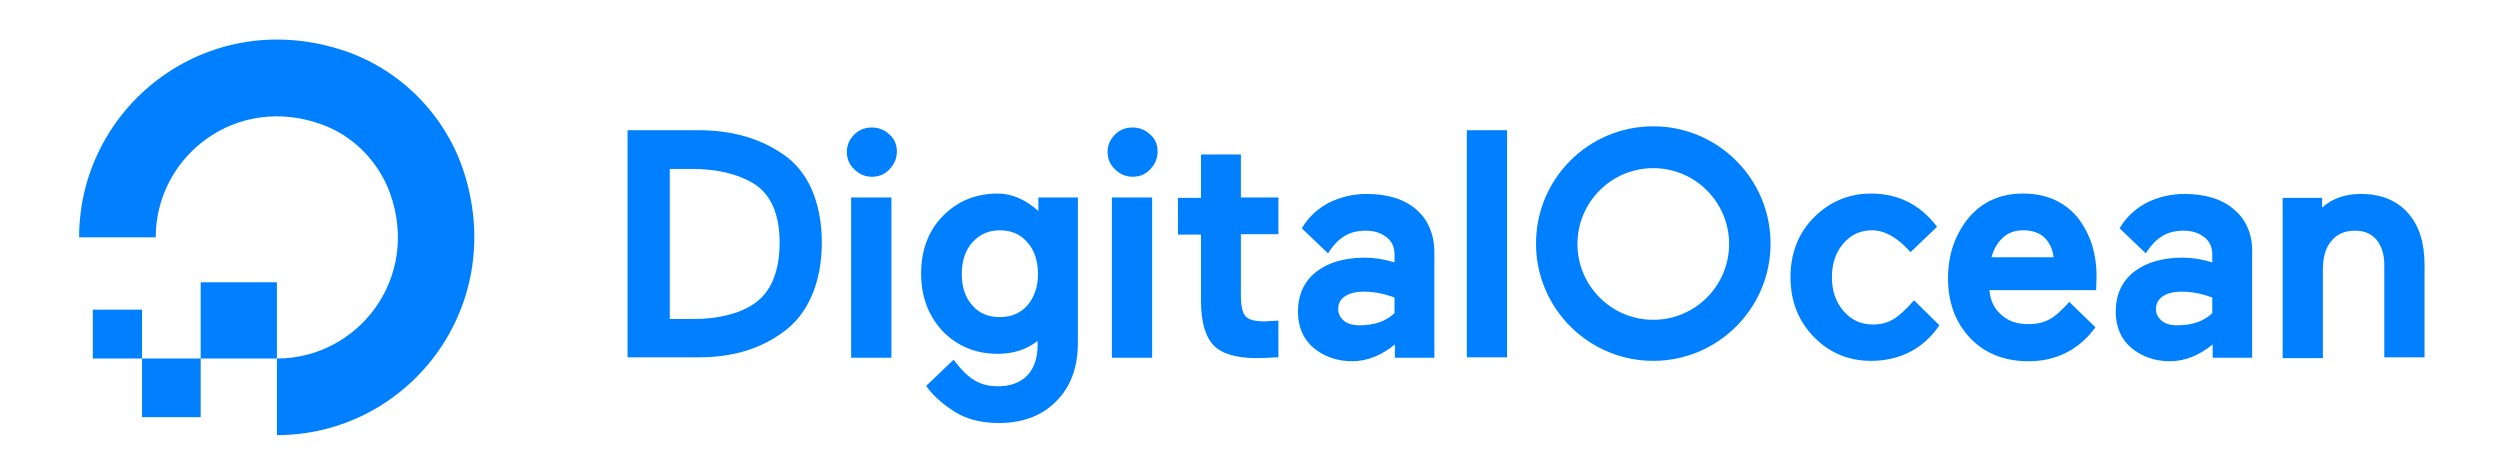
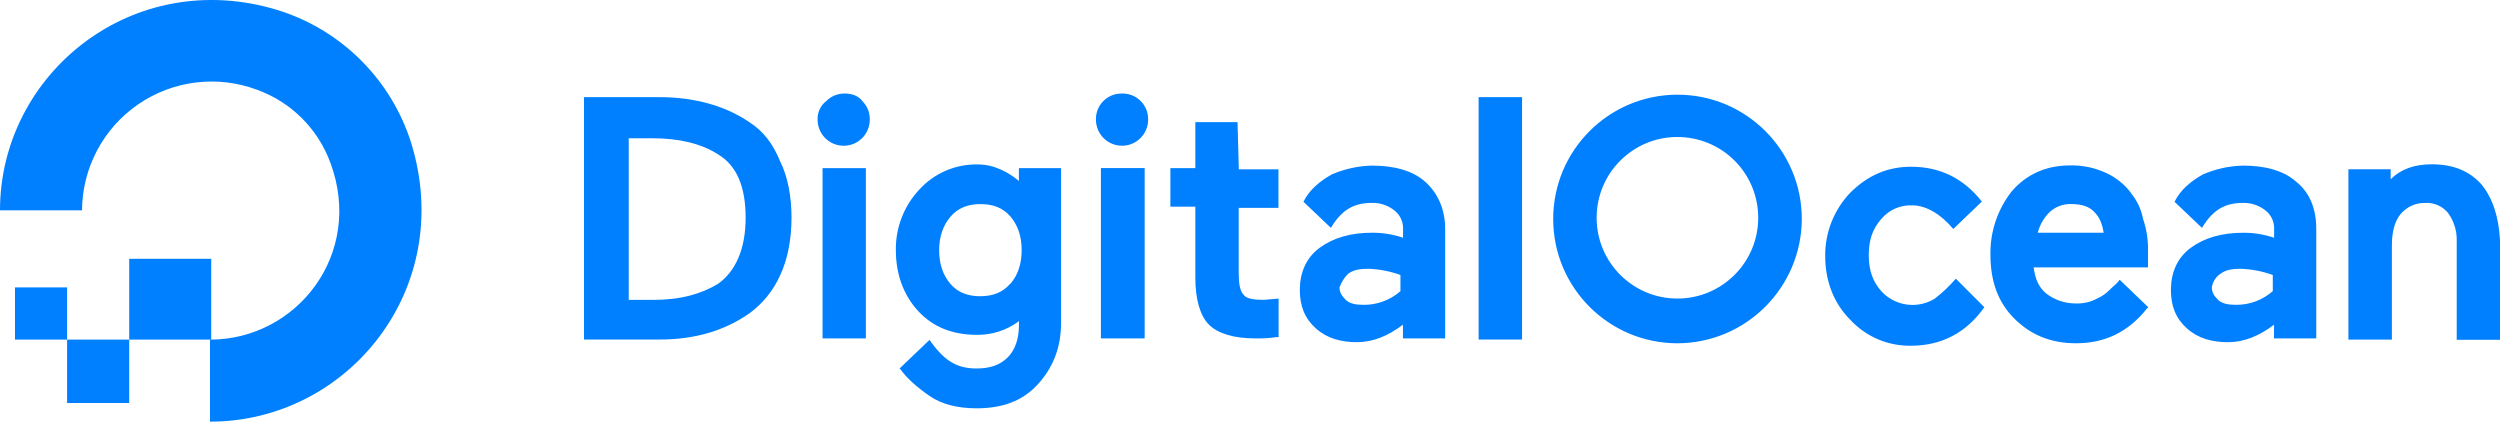
- <svg xmlns="http://www.w3.org/2000/svg" xmlns:xlink="http://www.w3.org/1999/xlink" preserveAspectRatio="xMidYMid meet" viewBox="0 0 316 60">
-   <g transform="matrix(.494102 0 0 .494102 9.258848 4.55222)" fill="#0080ff">
-     <path d="M52.1 102.1V82.5c20.8 0 36.8-20.6 28.9-42.4-3-8.1-9.4-14.6-17.5-17.5-21.8-7.9-42.4 8.1-42.4 28.9H1.5c0-33.1 32-58.9 66.7-48.1 15.2 4.7 27.2 16.8 31.9 31.9 10.8 34.8-14.9 66.8-48 66.8z" />
-     <path d="M32.6 63h19.5v19.5H32.6zm-15 34.5v-15h15v15h-15zM5 70h12.6v12.5H5z" fill-rule="evenodd" />
-     <path d="M181.5 30.2c-5.8-4-13-6.1-21.4-6.1h-18.3v58.1h18.3c8.4 0 15.6-2.1 21.4-6.4 3.2-2.2 5.7-5.4 7.4-9.3s2.6-8.5 2.6-13.7c0-5.1-.9-9.7-2.6-13.6-1.7-3.8-4.2-6.9-7.4-9zm-29 3.8h5.8c6.4 0 11.7 1.3 15.7 3.7 4.4 2.7 6.7 7.8 6.7 15.1 0 7.6-2.3 12.9-6.7 15.8-3.8 2.5-9.1 3.8-15.6 3.8h-5.8V34z" />
-     <use xlink:href="#A" />
-     <path d="M199 41.3h10.3v41H199zm47.8 3.4c-3.1-2.8-6.6-4.4-10.3-4.4-5.7 0-10.4 2-14.1 5.8s-5.5 8.8-5.5 14.7c0 5.8 1.8 10.7 5.5 14.7 3.7 3.8 8.4 5.8 14.1 5.8 4 0 7.4-1.1 10.2-3.3v1c0 3.4-.9 6-2.7 7.9-1.8 1.8-4.3 2.7-7.4 2.7-4.8 0-7.7-1.9-11.4-6.8l-7 6.7.2.3c1.5 2.1 3.8 4.2 6.9 6.2s6.9 3 11.5 3c6.1 0 11.1-1.9 14.7-5.6 3.7-3.7 5.5-8.7 5.5-14.9V41.3h-10.1v3.4zm-2.7 24.2c-1.8 2-4.1 3-7.1 3s-5.3-1-7-3c-1.8-2-2.7-4.7-2.7-8s.9-6.1 2.7-8.1 4.1-3.1 7-3.1c3 0 5.3 1 7.1 3.1 1.8 2 2.7 4.8 2.7 8.1s-1 6-2.7 8zm21.6-27.6H276v41h-10.3z" />
-     <use xlink:href="#A" x="66.7" />
-     <path d="M298.6 30.3h-10.1v11.1h-5.9v9.4h5.9v17c0 5.3 1.1 9.1 3.2 11.3s5.8 3.3 11.1 3.3c1.7 0 3.4-.1 5-.2h.5v-9.4l-3.5.2c-2.5 0-4.1-.4-4.9-1.3s-1.2-2.7-1.2-5.4V50.7h9.6v-9.4h-9.6v-11zm57.9-6.2h10.3v58.1h-10.3zm114.4 43.5c-1.8 2.1-3.7 3.9-5.2 4.8-1.4.9-3.2 1.4-5.3 1.4-3 0-5.5-1.1-7.5-3.4s-3-5.2-3-8.7 1-6.4 2.9-8.6c2-2.3 4.4-3.4 7.4-3.4 3.3 0 6.8 2.1 9.8 5.6l6.8-6.5c-4.4-5.8-10.1-8.5-16.9-8.5-5.7 0-10.6 2.1-14.6 6.1s-6 9.2-6 15.3 2 11.2 6 15.3 8.9 6.1 14.6 6.1c7.5 0 13.5-3.2 17.5-9.1l-6.5-6.4zM513.2 47c-1.5-2-3.5-3.7-5.9-4.9-2.5-1.2-5.3-1.8-8.5-1.8-5.8 0-10.5 2.1-14 6.3-3.4 4.2-5.2 9.3-5.2 15.4 0 6.2 1.9 11.3 5.7 15.3 3.7 3.9 8.8 5.9 14.9 5.9 6.9 0 12.7-2.8 16.9-8.4l.2-.3-6.7-6.5c-.6.8-1.5 1.6-2.3 2.4-1 1-2 1.7-3 2.2-1.5.8-3.3 1.1-5.2 1.1-2.9 0-5.2-.8-7-2.5-1.7-1.5-2.7-3.6-2.9-6.2h27.3l.1-3.8c0-2.7-.4-5.2-1.1-7.6-.7-2.3-1.8-4.5-3.3-6.6zm-22.5 9.7c.5-2 1.4-3.6 2.7-4.9 1.4-1.4 3.2-2.1 5.4-2.1 2.5 0 4.4.7 5.7 2.1 1.2 1.3 1.9 2.9 2.1 4.8h-15.9zm62.1-12.3c-3.1-2.7-7.4-4-12.8-4-3.4 0-6.6.8-9.5 2.2-2.7 1.4-5.3 3.6-7 6.6l.1.1 6.6 6.3c2.7-4.3 5.7-5.8 9.7-5.8 2.2 0 3.9.6 5.3 1.7s2 2.6 2 4.4v2c-2.6-.8-5.1-1.2-7.6-1.2-5.1 0-9.3 1.2-12.4 3.6s-4.7 5.9-4.7 10.2c0 3.8 1.3 7 4 9.3 2.7 2.2 6 3.4 9.9 3.4s7.6-1.6 10.9-4.3v3.4h10.1V55.9c.2-4.9-1.4-8.8-4.6-11.5zm-18.3 22.2c1.2-.8 2.8-1.2 4.9-1.2 2.5 0 5.1.5 7.8 1.5v4C545 73 542 74 538.3 74c-1.8 0-3.2-.4-4.1-1.2s-1.4-1.7-1.4-3 .6-2.4 1.7-3.2zm62.7-21.4c-2.9-3.2-6.9-4.8-12-4.8-4.1 0-7.4 1.2-9.9 3.5v-2.5h-10.1v41h10.3V59.7c0-3.1.7-5.6 2.2-7.3 1.5-1.8 3.4-2.6 6.1-2.6 2.3 0 4.1.8 5.4 2.3 1.3 1.6 2 3.7 2 6.4v23.7h10.3V58.5c0-5.6-1.4-10.1-4.3-13.3zm-253.6-.8c-3.1-2.7-7.4-4-12.8-4-3.4 0-6.6.8-9.5 2.2-2.7 1.4-5.3 3.6-7 6.6l.1.1 6.6 6.3c2.7-4.3 5.7-5.8 9.7-5.8 2.2 0 3.9.6 5.3 1.7s2 2.6 2 4.4v2c-2.6-.8-5.1-1.2-7.6-1.2-5.1 0-9.3 1.2-12.4 3.6s-4.7 5.9-4.7 10.2c0 3.8 1.3 7 4 9.3 2.7 2.2 6 3.4 9.9 3.4s7.6-1.6 10.9-4.3v3.4h10.1V55.9c.1-4.9-1.5-8.8-4.6-11.5zm-18.3 22.2c1.2-.8 2.8-1.2 4.9-1.2 2.5 0 5.1.5 7.8 1.5v4c-2.2 2.1-5.2 3.1-8.9 3.1-1.8 0-3.2-.4-4.1-1.2s-1.4-1.7-1.4-3 .5-2.4 1.7-3.2zm78.9 16.5c-16.5 0-30-13.4-30-30s13.4-30 30-30c16.5 0 30 13.4 30 30s-13.5 30-30 30zm0-49.3c-10.7 0-19.4 8.7-19.4 19.4s8.7 19.4 19.4 19.4 19.4-8.7 19.4-19.4-8.7-19.4-19.4-19.4z" />
-   </g>
-   <defs>
-     <path id="A" d="M204.3 23.4c-1.8 0-3.3.6-4.5 1.8s-1.9 2.7-1.9 4.4c0 1.8.6 3.3 1.9 4.5 1.2 1.2 2.7 1.9 4.5 1.9s3.3-.6 4.5-1.9c1.2-1.2 1.9-2.8 1.9-4.5 0-1.8-.6-3.3-1.9-4.4-1.2-1.2-2.8-1.8-4.5-1.8z" />
-   </defs>
+ <svg xmlns="http://www.w3.org/2000/svg" preserveAspectRatio="xMidYMid meet" viewBox="0 0 1002 169">
+   <path d="M84.16 169v-32.88c34.86 0 61.75-34.37 48.31-70.74A49 49 0 0 0 103.09 36a51.94 51.94 0 0 0-70.22 48.31H0c0-54.8 53.29-98.14 111.55-80.2a81.43 81.43 0 0 1 53.29 53.3C182.77 115.7 139.44 169 84.16 169z" fill="#0080ff" />
+   <path d="M84.66 136.12H51.79v-32.38h32.87m-32.87 57.79h-24.9v-25.41h24.9v25.41m-24.9-25.41H6V115.2h20.89M300.3 48.94c-9.46-6.48-21.91-10-35.86-10h-30.37v97.14h30.38q20.92 0 35.86-10.46a38.11 38.11 0 0 0 12.45-15.44c3-6.48 4.48-14.45 4.48-22.92s-1.49-16.44-4.48-22.42c-3-7.43-6.98-12.41-12.46-15.9zM252 55.42h9.46c10.46 0 19.42 2 26.39 6.48 7.47 4.48 11 13 11 25.41s-4 21.42-11 26.4c-6.47 4-14.94 6.48-25.9 6.48H252V55.42m86.65-17.93a10.13 10.13 0 0 0-7.47 3 9 9 0 0 0-3.49 7.47 10.46 10.46 0 1 0 20.92 0 10.14 10.14 0 0 0-3-7.47c-1.49-2-4-3-7-3m-9 29.89h17.43v68.25h-17.36V67.38m79.68 6c-5-4.48-11-7.47-17.43-7.47a30.82 30.82 0 0 0-23.41 10 34.69 34.69 0 0 0-9.46 24.41c0 9.47 3 17.93 9 24.41s13.94 9.47 23.41 9.47a27.56 27.56 0 0 0 16.93-5.48v1.49c0 5.48-1.49 10-4.48 13s-7 4.48-12.45 4.48c-8 0-12.95-3-18.92-11.46l-12 11.46.5.5c2.49 3.49 6.47 7 11.45 10.46s11.45 5 18.92 5c10.46 0 18.43-3 24.4-9.47s9.46-14.45 9.46-24.91V67.38h-16.91v6h1m-4.48 40.35c-3 3.49-7 5-12 5s-9-1.49-12-5-4.48-8-4.48-13.45S378 90.29 381 86.8s7-5 12-5 9 1.49 12 5 4.48 8 4.48 13.45-1.49 10-4.48 13.45m36.35-46.33h17.43v68.25h-17.54V67.38m8.47-29.89a10.21 10.21 0 0 0-10.46 10.46 10.46 10.46 0 1 0 20.92 0 10.21 10.21 0 0 0-10.47-10.46M496 48.94h-16.91v18.44h-10v15.44h10v28.4c0 9 2 15.44 5.48 18.93s10 5.48 18.43 5.48a48.3 48.3 0 0 0 8.47-.5h1v-15.45l-6 .5c-4 0-7-.5-8-2-1.49-1.49-2-4.48-2-9V83.32h15.94V67.87h-15.89L496 48.94m96.61-10h17.43v97.14h-17.41V39m191.24 72.73a57.76 57.76 0 0 1-8.47 8 17.19 17.19 0 0 1-9 2.49 17 17 0 0 1-12.4-5.53c-3.49-4-5-8.47-5-14.45s1.49-10.46 5-14.45a15.31 15.31 0 0 1 12.45-5.48c5.48 0 11.45 3.49 16.43 9.47l11.45-11c-7.47-9.47-16.93-13.95-28.39-13.95-9.46 0-17.43 3.49-24.4 10.46a36.2 36.2 0 0 0-10 25.41c0 10 3.49 18.93 10 25.41a32.39 32.39 0 0 0 24.4 10.46c12.45 0 22.41-5.48 29.38-15.44l-11.45-11.46m70.22-34.37a26.22 26.22 0 0 0-10-8 32.5 32.5 0 0 0-14.44-3c-9.46 0-17.43 3.49-23.41 10.46a40 40 0 0 0-8.47 25.41c0 10.46 3 18.93 9.46 25.41s14.44 10 24.9 10c11.45 0 20.92-4.48 28.39-13.95l.5-.5-11.45-11c-1 1.49-2.49 2.49-4 4a15.18 15.18 0 0 1-5 3.49 16.36 16.36 0 0 1-8.47 2 19.17 19.17 0 0 1-12-4c-3-2.49-4.48-6-5-10.46h45.82v-6.48a37.16 37.16 0 0 0-2-13 22.59 22.59 0 0 0-5-10.46m-37.18 16.06a17.64 17.64 0 0 1 4.48-8 12 12 0 0 1 9-3.49c4 0 7.47 1 9.46 3.49 2 2 3 5 3.49 8h-26.43m103.59-20.43c-5-4.48-12.45-6.48-21.41-6.48a43.59 43.59 0 0 0-15.92 3.5c-4.48 2.49-9 6-11.45 11l11 10.46c4.48-7.47 9.46-10 16.43-10a13.9 13.9 0 0 1 9 3 9 9 0 0 1 3.49 7.47v3.49a38.13 38.13 0 0 0-12.45-2q-12.7 0-20.92 6c-5.48 4-8 10-8 16.94 0 6.48 2 11.46 6.47 15.44s10 5.48 16.43 5.48 12.45-2.49 18.43-7v5.48h16.93V91.79c0-8-2.49-14.45-8-18.93m-30.38 36.86c2-1.49 4.48-2 8-2a42.37 42.37 0 0 1 12.95 2.49v6.48a22 22 0 0 1-14.94 5.48c-3 0-5.48-.5-7-2s-2.49-3-2.49-5a8.17 8.17 0 0 1 3.49-5.48m104.54-35.84c-5-5.48-11.45-8-19.92-8q-10.46 0-16.43 6v-4h-16.94v68.25h17.43V98.26c0-5 1-9.47 3.49-12.45a12.54 12.54 0 0 1 10-4.48 10.94 10.94 0 0 1 9 4 18 18 0 0 1 3.49 11v39.85H1002V96.27q-.75-14.2-7.47-22.42m-423.31-1c-5-4.48-12.45-6.48-21.41-6.48a43.59 43.59 0 0 0-15.94 3.49c-4.48 2.49-9 6-11.45 11l11 10.46c4.48-7.47 9.46-10 16.43-10a13.9 13.9 0 0 1 9 3 9 9 0 0 1 3.49 7.47v3.49a38.13 38.13 0 0 0-12.45-2q-12.7 0-20.92 6c-5.48 4-8 10-8 16.94 0 6.48 2 11.46 6.47 15.44s10 5.48 16.43 5.48 12.45-2.49 18.43-7v5.48h16.93V91.79c0-8-3-14.45-8-18.93m-30.88 36.86c2-1.49 4.48-2 8-2a42.37 42.37 0 0 1 12.95 2.49v6.48a22 22 0 0 1-14.94 5.48c-3 0-5.48-.5-7-2s-2.49-3-2.49-5a14.84 14.84 0 0 1 3.49-5.48m132 27.9a49.82 49.82 0 1 1 49.8-49.82 50 50 0 0 1-49.8 49.82m0-82.69a32.38 32.38 0 1 0 32.33 32.4 32.31 32.31 0 0 0-32.37-32.38" fill="#0080ff" />
</svg>
